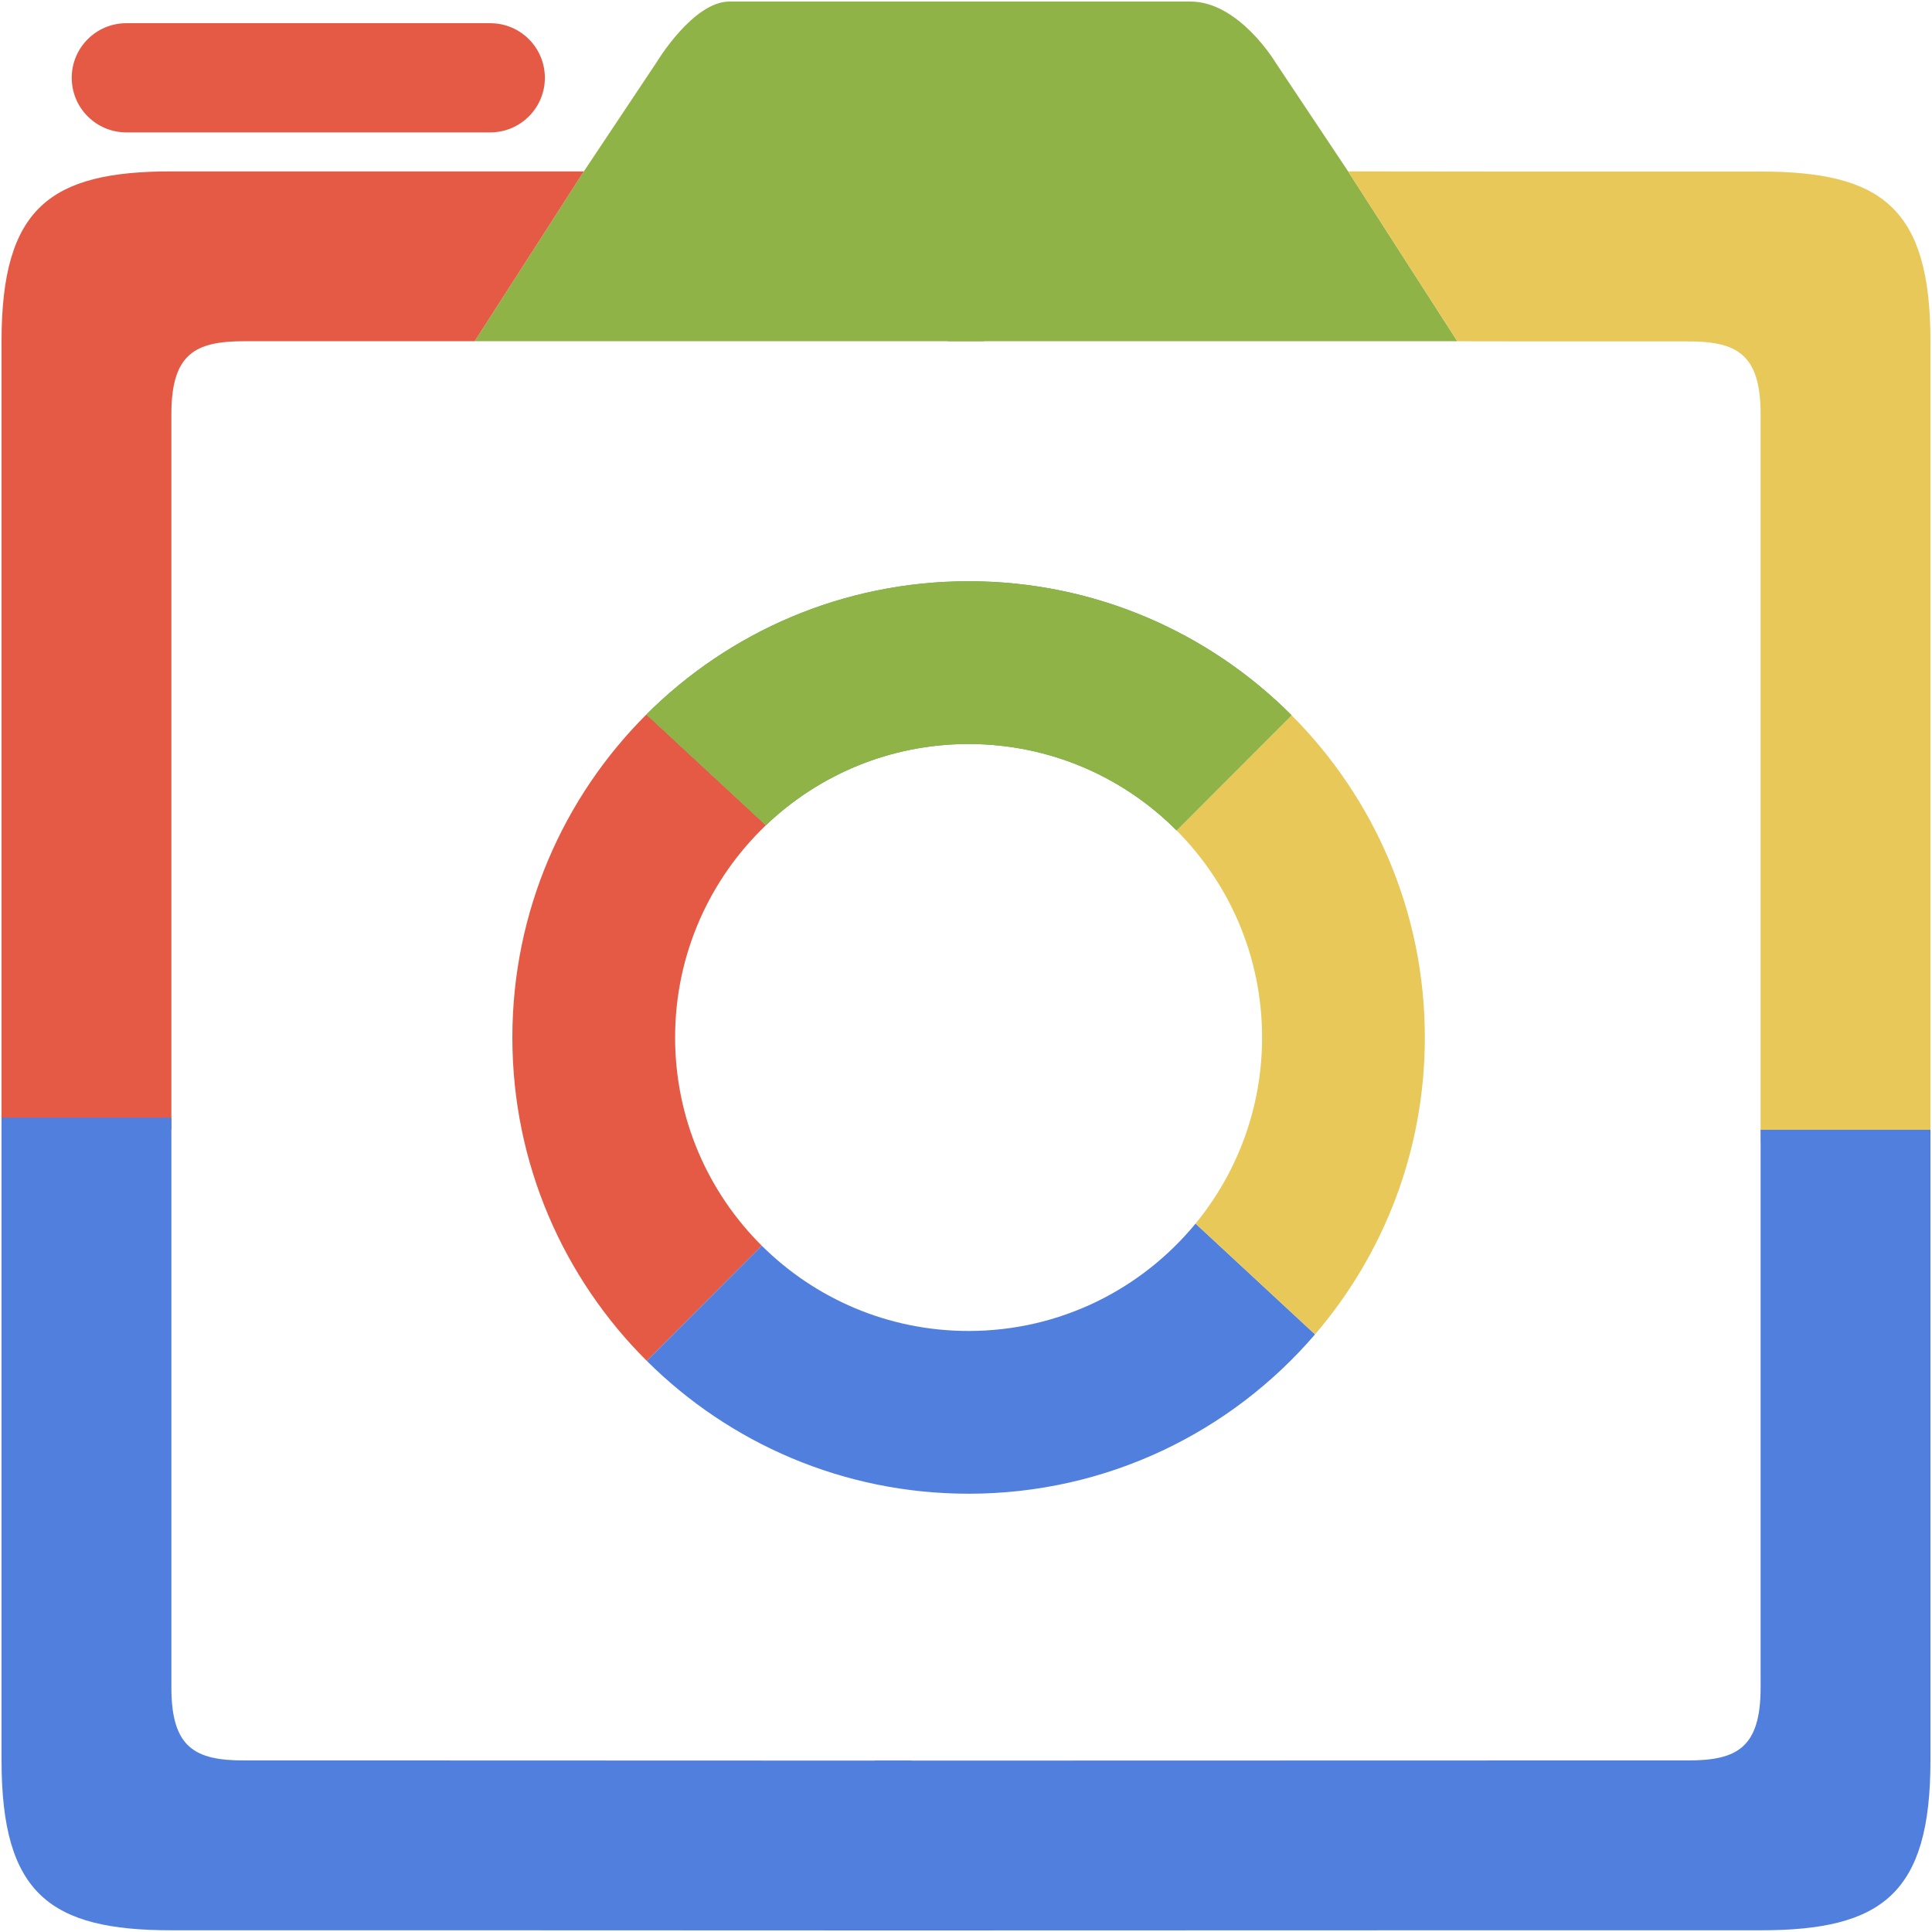
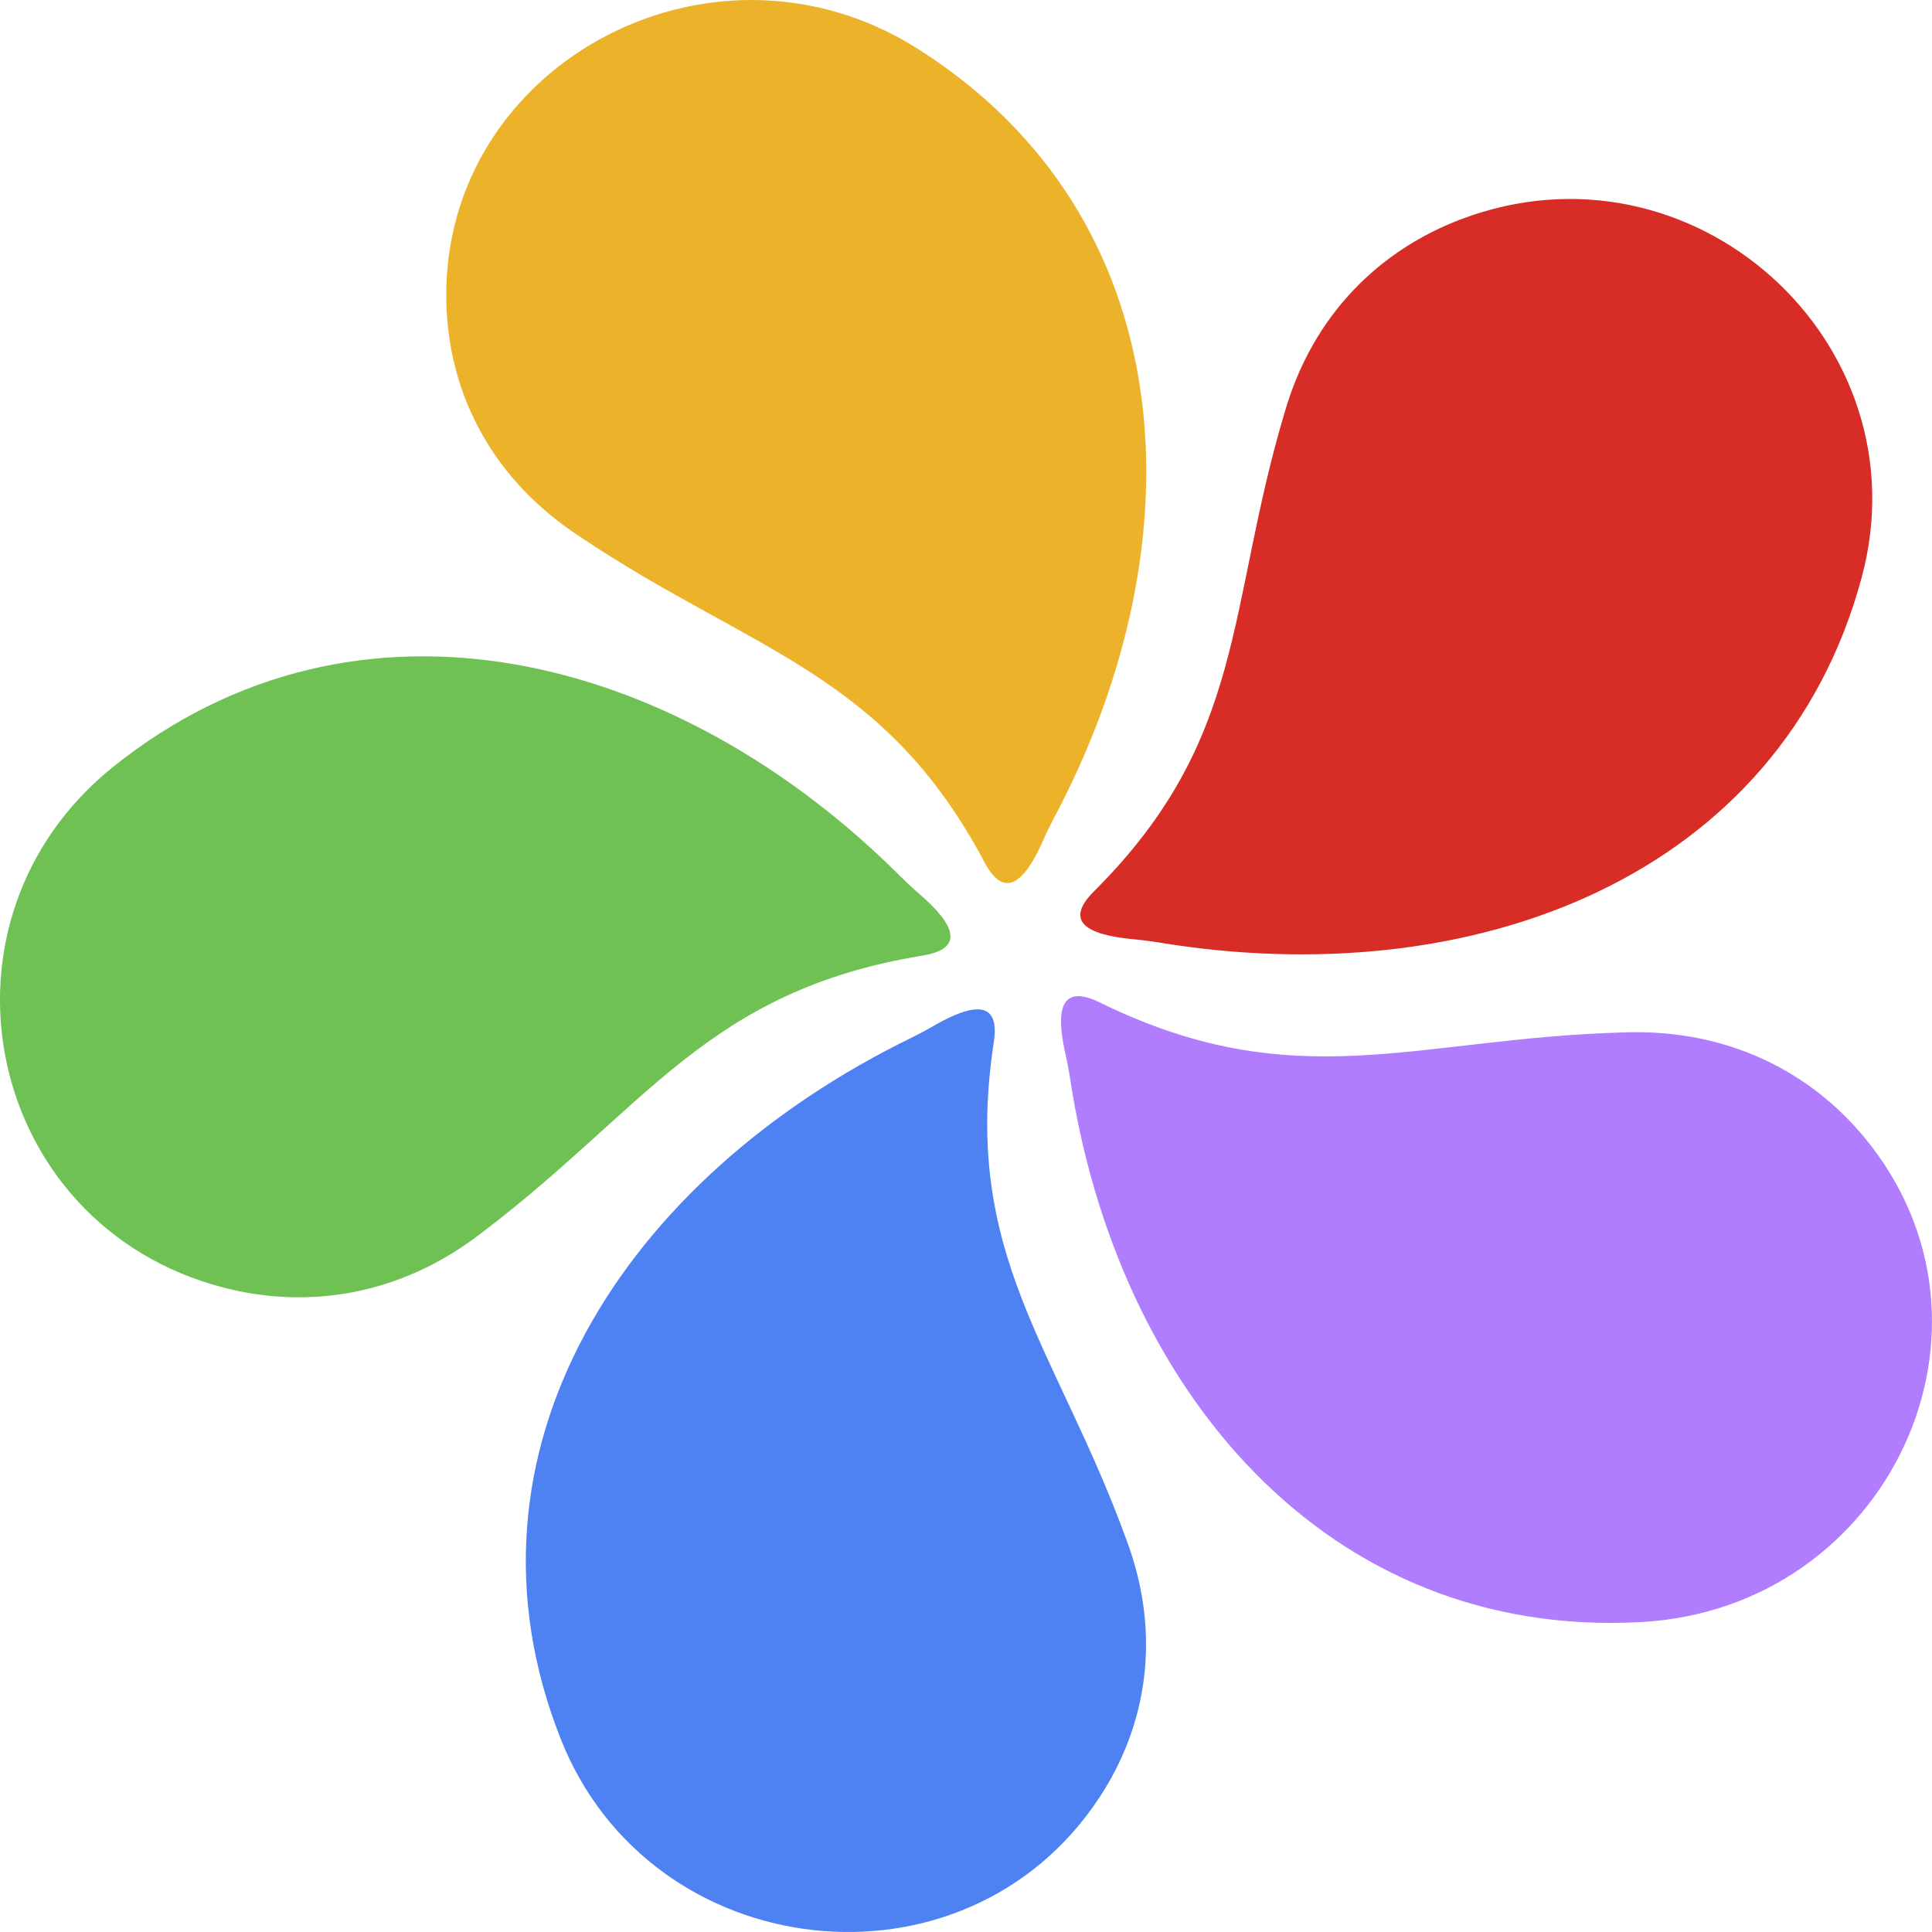
- <svg xmlns="http://www.w3.org/2000/svg" width="734" height="734" viewBox="145 145 734 734" role="img" shape-rendering="geometricPrecision" aria-label="Noodle Gallery camera mark light, 1:1, transparent background">
-   <g transform="matrix(1.975276, 0, 0, 1.975276, 15.21803, -12.46838)" style="">
-     <g>
-       <g transform="matrix(1, 0, 0, 1, -20.33295, -27.28501)">
-         <path d="M 345.332 139.968 L 366.332 172.635 L 268.333 172.635 L 268.333 107.302 L 314.999 107.302 C 324.332 107.302 331.332 118.968 331.332 118.968 L 345.332 139.968 Z" style="fill: rgb(144, 179, 71);">
-           </path>
-         <path d="M 410.666 140 C 410.666 140 412.583 140 373.333 140 L 345.333 139.968 L 366.333 172.635 C 366.333 172.635 369.216 172.667 382.666 172.667 C 405.666 172.667 410.666 172.667 410.666 172.667 C 420 172.667 424.666 175 424.666 186.667 L 424.666 231 L 424.666 326.635 L 457.333 326.635 L 457.333 231 L 457.333 186.667 L 457.333 172.667 C 457.333 147 448 140 424.666 140 L 410.666 140 Z" style="stroke-width: 1; transform-origin: 392px 193.699px; fill: rgb(231, 200, 88);">
-           </path>
-       </g>
-       <g transform="matrix(1, 0, 0, 1, -4, -27.31702)">
-         <path d="M 161 172.666 L 182 139.999 L 196 118.999 C 196 118.999 203 107.333 210 107.333 L 259 107.334 L 259.001 172.666 L 161 172.666 Z" style="fill: rgb(144, 179, 71);">
-           </path>
-         <path d="M 116.667 140 C 116.667 140 114.75 140 154 140 L 182 140 L 161 172.667 C 161 172.667 158.117 172.667 144.667 172.667 C 121.667 172.667 116.667 172.667 116.667 172.667 C 107.333 172.667 102.667 175 102.667 186.667 L 102.667 231 L 102.667 324.334 L 70 324.334 L 70 231 L 70 186.667 L 70 172.667 C 70 147 79.333 140 102.667 140 L 116.667 140 Z" style="fill: rgb(228, 90, 69);">
-           </path>
-       </g>
-       <g transform="matrix(1, 0, 0, 1, -3.499985, 26.31702)">
-         <path d="M 393.833 424.668 C 393.833 424.668 395.75 424.668 356.5 424.668 L 237.5 424.7 L 237.5 392.033 C 237.5 392.033 352.383 392.001 365.833 392.001 C 388.833 392.001 393.833 392.001 393.833 392.001 C 403.167 392.001 407.833 389.668 407.833 378.001 L 407.833 333.668 L 407.833 270.7 L 440.5 270.7 L 440.5 333.668 L 440.5 378.001 L 440.5 392.001 C 440.5 417.668 431.167 424.668 407.833 424.668 L 393.833 424.668 Z" style="stroke-width: 1; fill: rgb(80, 127, 222);">
-           </path>
-         <path d="M 116.167 424.667 C 116.167 424.667 114.25 424.667 153.5 424.667 L 244.5 424.7 L 244.5 392.033 C 244.5 392.033 157.617 392 144.167 392 C 121.167 392 116.167 392 116.167 392 C 106.833 392 102.167 389.667 102.167 378 L 102.167 333.667 L 102.167 268.367 L 69.5 268.367 L 69.5 333.667 L 69.5 378 L 69.5 392 C 69.5 417.667 78.833 424.667 102.167 424.667 L 116.167 424.667 Z" style="fill: rgb(80, 127, 222);">
-           </path>
-       </g>
-       <g transform="matrix(1, 0, 0, 1, -4.324997, -3.067994)">
-         <path d="M 168.574 282.334 C 168.574 258.058 178.432 236.085 194.362 220.198 L 217.344 241.507 C 206.582 251.786 199.877 266.277 199.877 282.334 C 199.877 297.989 206.25 312.157 216.544 322.382 L 194.426 344.534 C 178.458 328.643 168.574 306.643 168.574 282.334 Z" style="fill: rgb(228, 90, 69);" />
-         <path d="M 256.325 370.085 C 232.17 370.085 210.294 360.325 194.426 344.534 L 216.544 322.382 C 226.748 332.519 240.805 338.782 256.325 338.782 C 273.914 338.782 289.624 330.737 299.977 318.126 L 322.958 339.435 C 306.864 358.198 282.983 370.085 256.325 370.085 Z" style="fill: rgb(80, 127, 222);" />
-         <path d="M 344.076 282.334 C 344.076 304.14 336.122 324.088 322.958 339.435 L 299.977 318.126 C 307.973 308.385 312.773 295.92 312.773 282.334 C 312.773 266.784 306.485 252.702 296.313 242.493 L 318.431 220.341 C 334.277 236.216 344.076 258.131 344.076 282.334 Z" style="fill: rgb(231, 200, 88);" />
-         <path d="M 194.362 220.198 C 210.235 204.369 232.137 194.583 256.325 194.583 C 280.586 194.583 302.547 204.428 318.431 220.341 L 296.313 242.493 C 286.092 232.235 271.95 225.886 256.325 225.886 C 241.207 225.886 227.477 231.829 217.344 241.507 Z" style="fill: rgb(54, 179, 72);" />
-         <path d="M 194.362 220.199 C 210.234 204.37 232.136 194.584 256.323 194.584 C 280.583 194.584 302.544 204.429 318.427 220.342 L 296.31 242.493 C 286.089 232.235 271.948 225.887 256.323 225.887 C 241.206 225.887 227.476 231.829 217.343 241.507 L 194.362 220.199 Z" style="fill: rgb(144, 179, 71);" />
-       </g>
-       <rect x="79.5" y="84.183" width="91" height="21" style="fill: rgb(228, 90, 69);" rx="10.5" ry="10.5" />
-     </g>
-   </g>
+ <svg xmlns="http://www.w3.org/2000/svg" width="35" height="35" viewBox="0 0 35 35" fill="none">
+   <path d="M16.521 18.795C16.644 18.735 16.764 18.671 16.881 18.603C17.426 18.286 18.155 17.972 18 18.903C17.422 22.733 19.138 24.407 20.405 27.891C21.062 29.641 20.761 31.283 19.916 32.565C17.476 36.268 11.785 35.616 10.159 31.505C8.094 26.289 11.3 21.338 16.521 18.795Z" fill="#4E82F3" />
+   <path d="M16.338 15.901C16.433 15.996 16.532 16.089 16.635 16.177C17.111 16.588 17.64 17.171 16.69 17.315C12.8 17.958 11.708 20.077 8.723 22.336C7.231 23.491 5.546 23.716 4.042 23.324C-0.3 22.19 -1.426 16.678 2.054 13.889C6.471 10.35 12.259 11.813 16.337 15.901H16.338Z" fill="#6FC154" />
+   <path d="M19.085 14.835C19.022 14.954 18.963 15.075 18.91 15.197C18.659 15.769 18.257 16.443 17.824 15.6C15.998 12.168 13.607 11.804 10.496 9.716C8.916 8.68 8.177 7.177 8.093 5.652C7.849 1.249 12.843 -1.506 16.621 0.881C21.415 3.91 21.787 9.765 19.085 14.835V14.835Z" fill="#ECB32A" />
+   <path d="M20.968 17.07C20.833 17.048 20.698 17.031 20.562 17.018C19.931 16.96 19.153 16.794 19.836 16.13C22.597 13.365 22.212 11.021 23.273 7.471C23.789 5.676 25.017 4.522 26.468 3.972C30.66 2.385 34.873 6.195 33.727 10.458C32.273 15.869 26.715 18.025 20.968 17.07Z" fill="#D72D26" />
+   <path d="M19.383 19.518C19.363 19.386 19.338 19.254 19.308 19.123C19.169 18.516 19.09 17.739 19.945 18.171C23.477 19.894 25.63 18.81 29.397 18.704C31.297 18.631 32.794 19.42 33.775 20.605C36.609 24.027 34.219 29.137 29.733 29.385C24.041 29.7 20.234 25.178 19.383 19.518Z" fill="#B17DFF" />
</svg>
